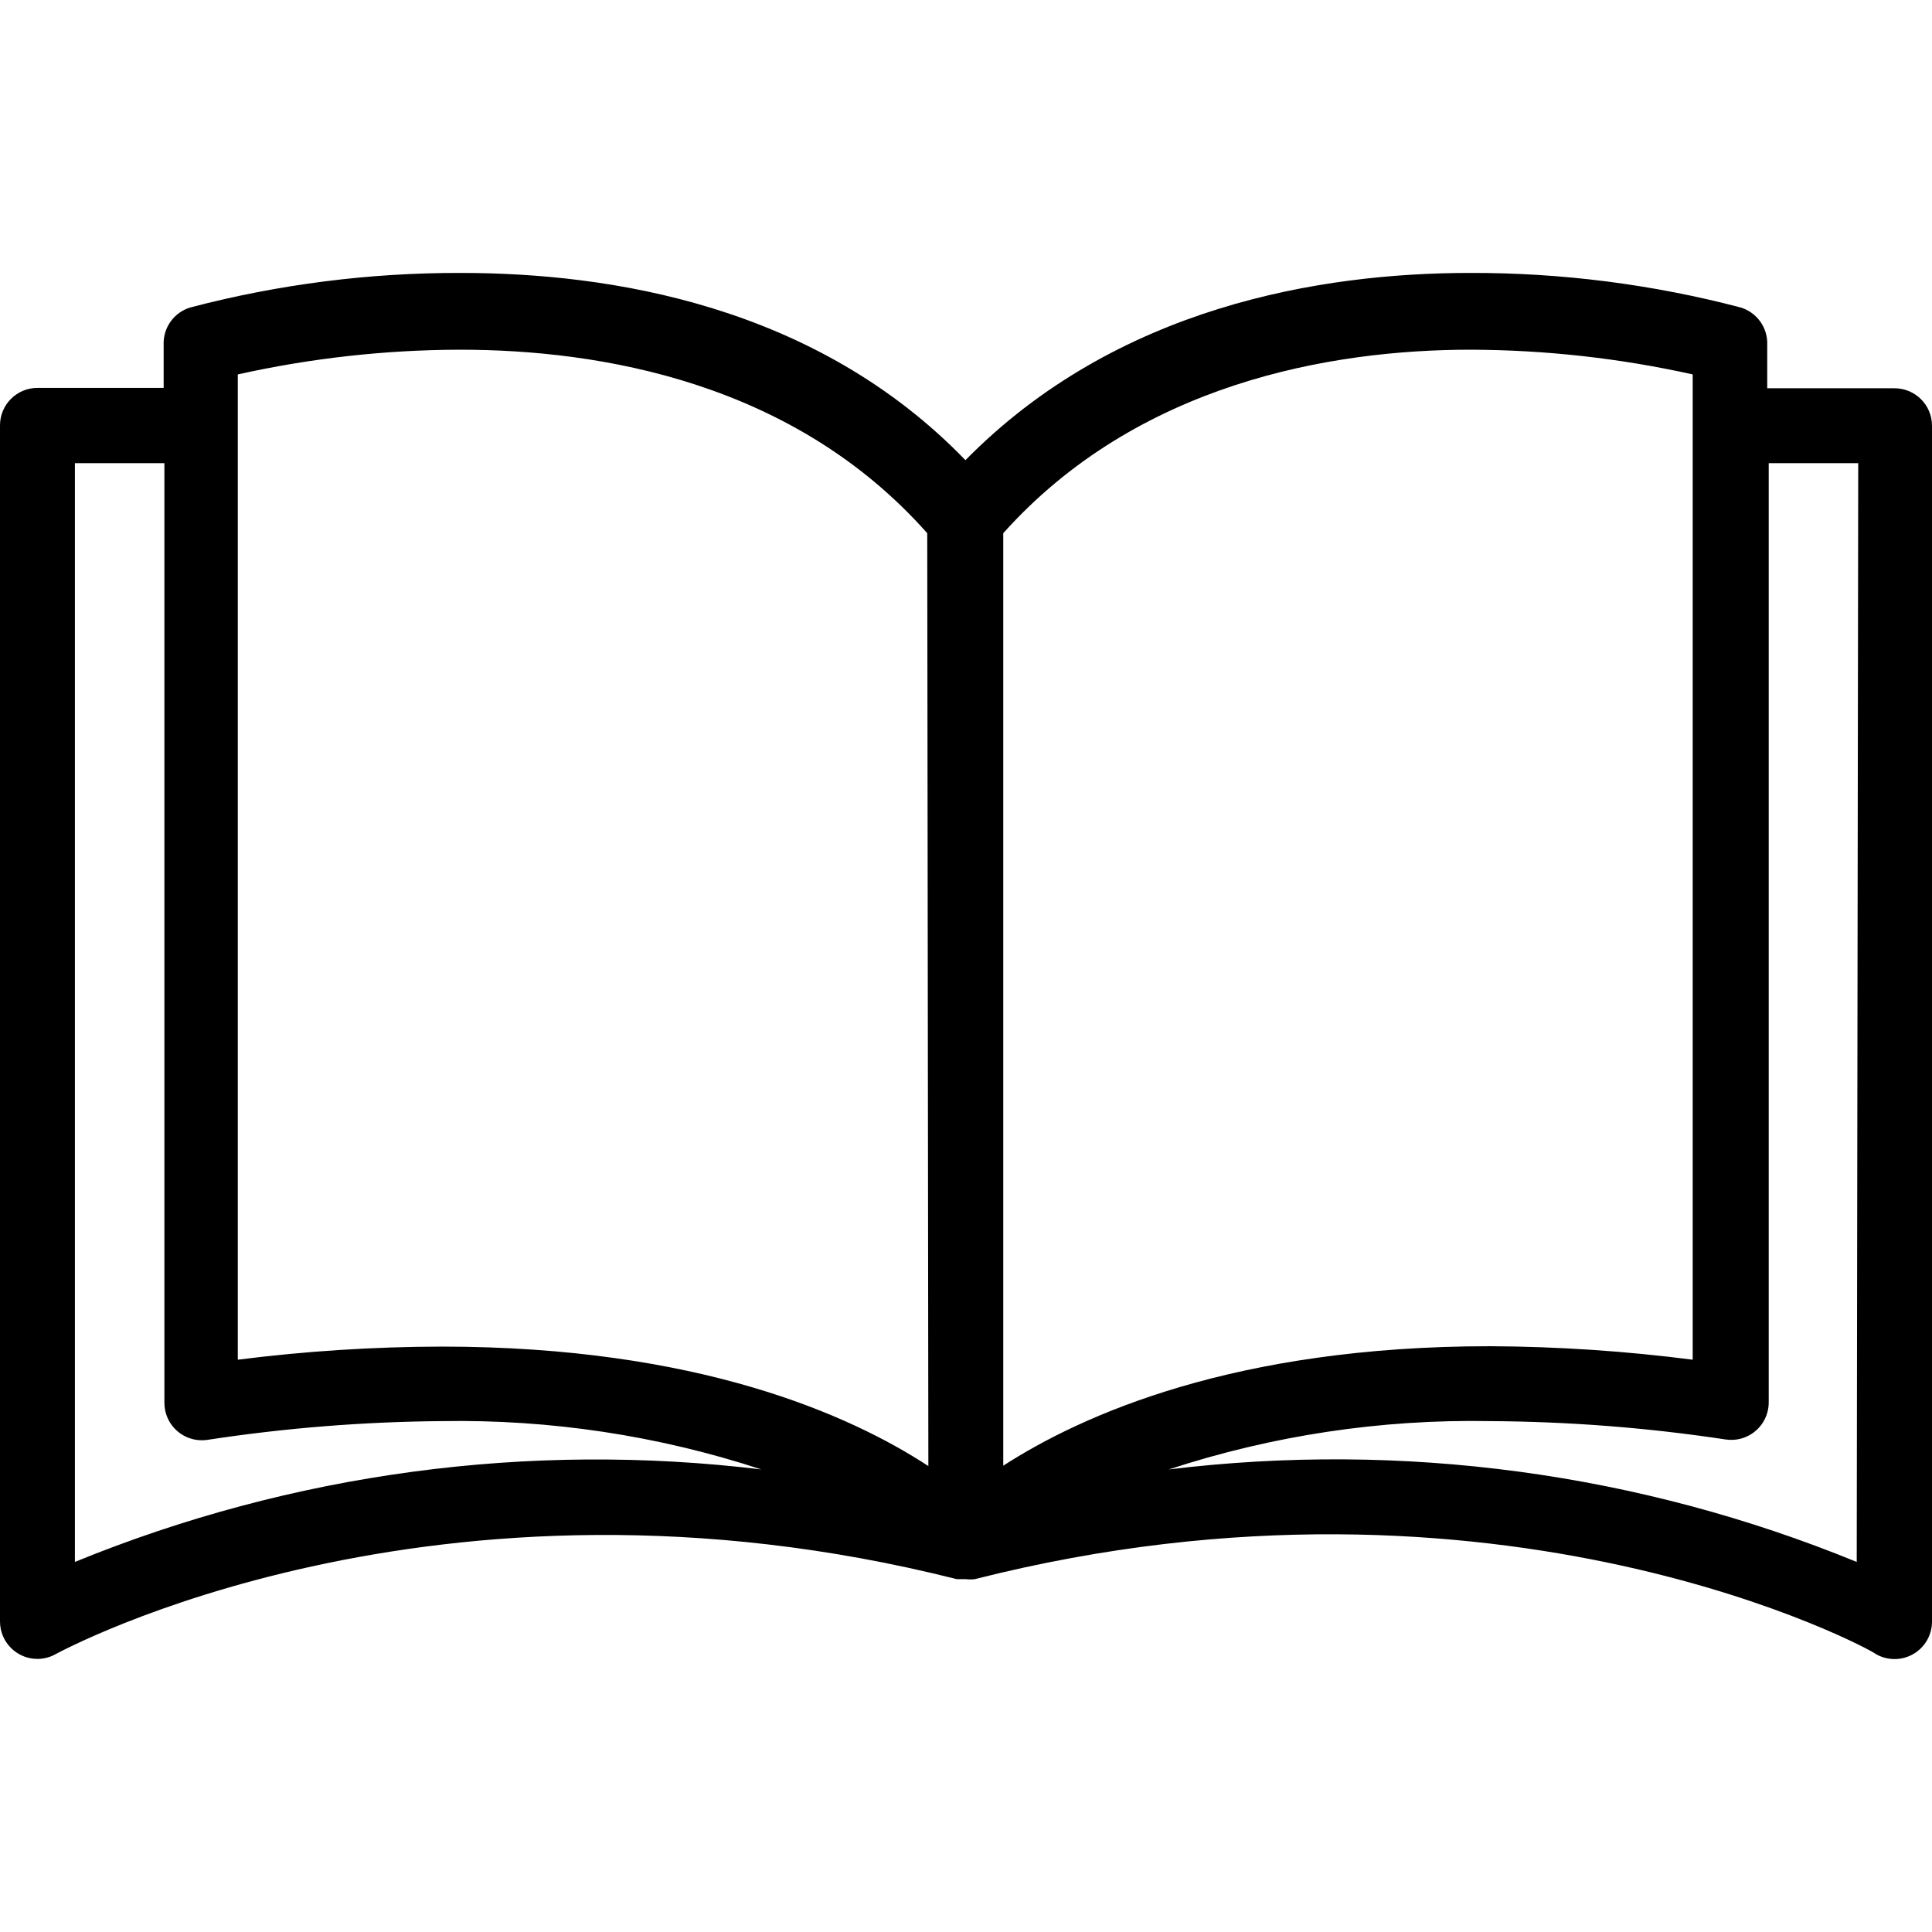
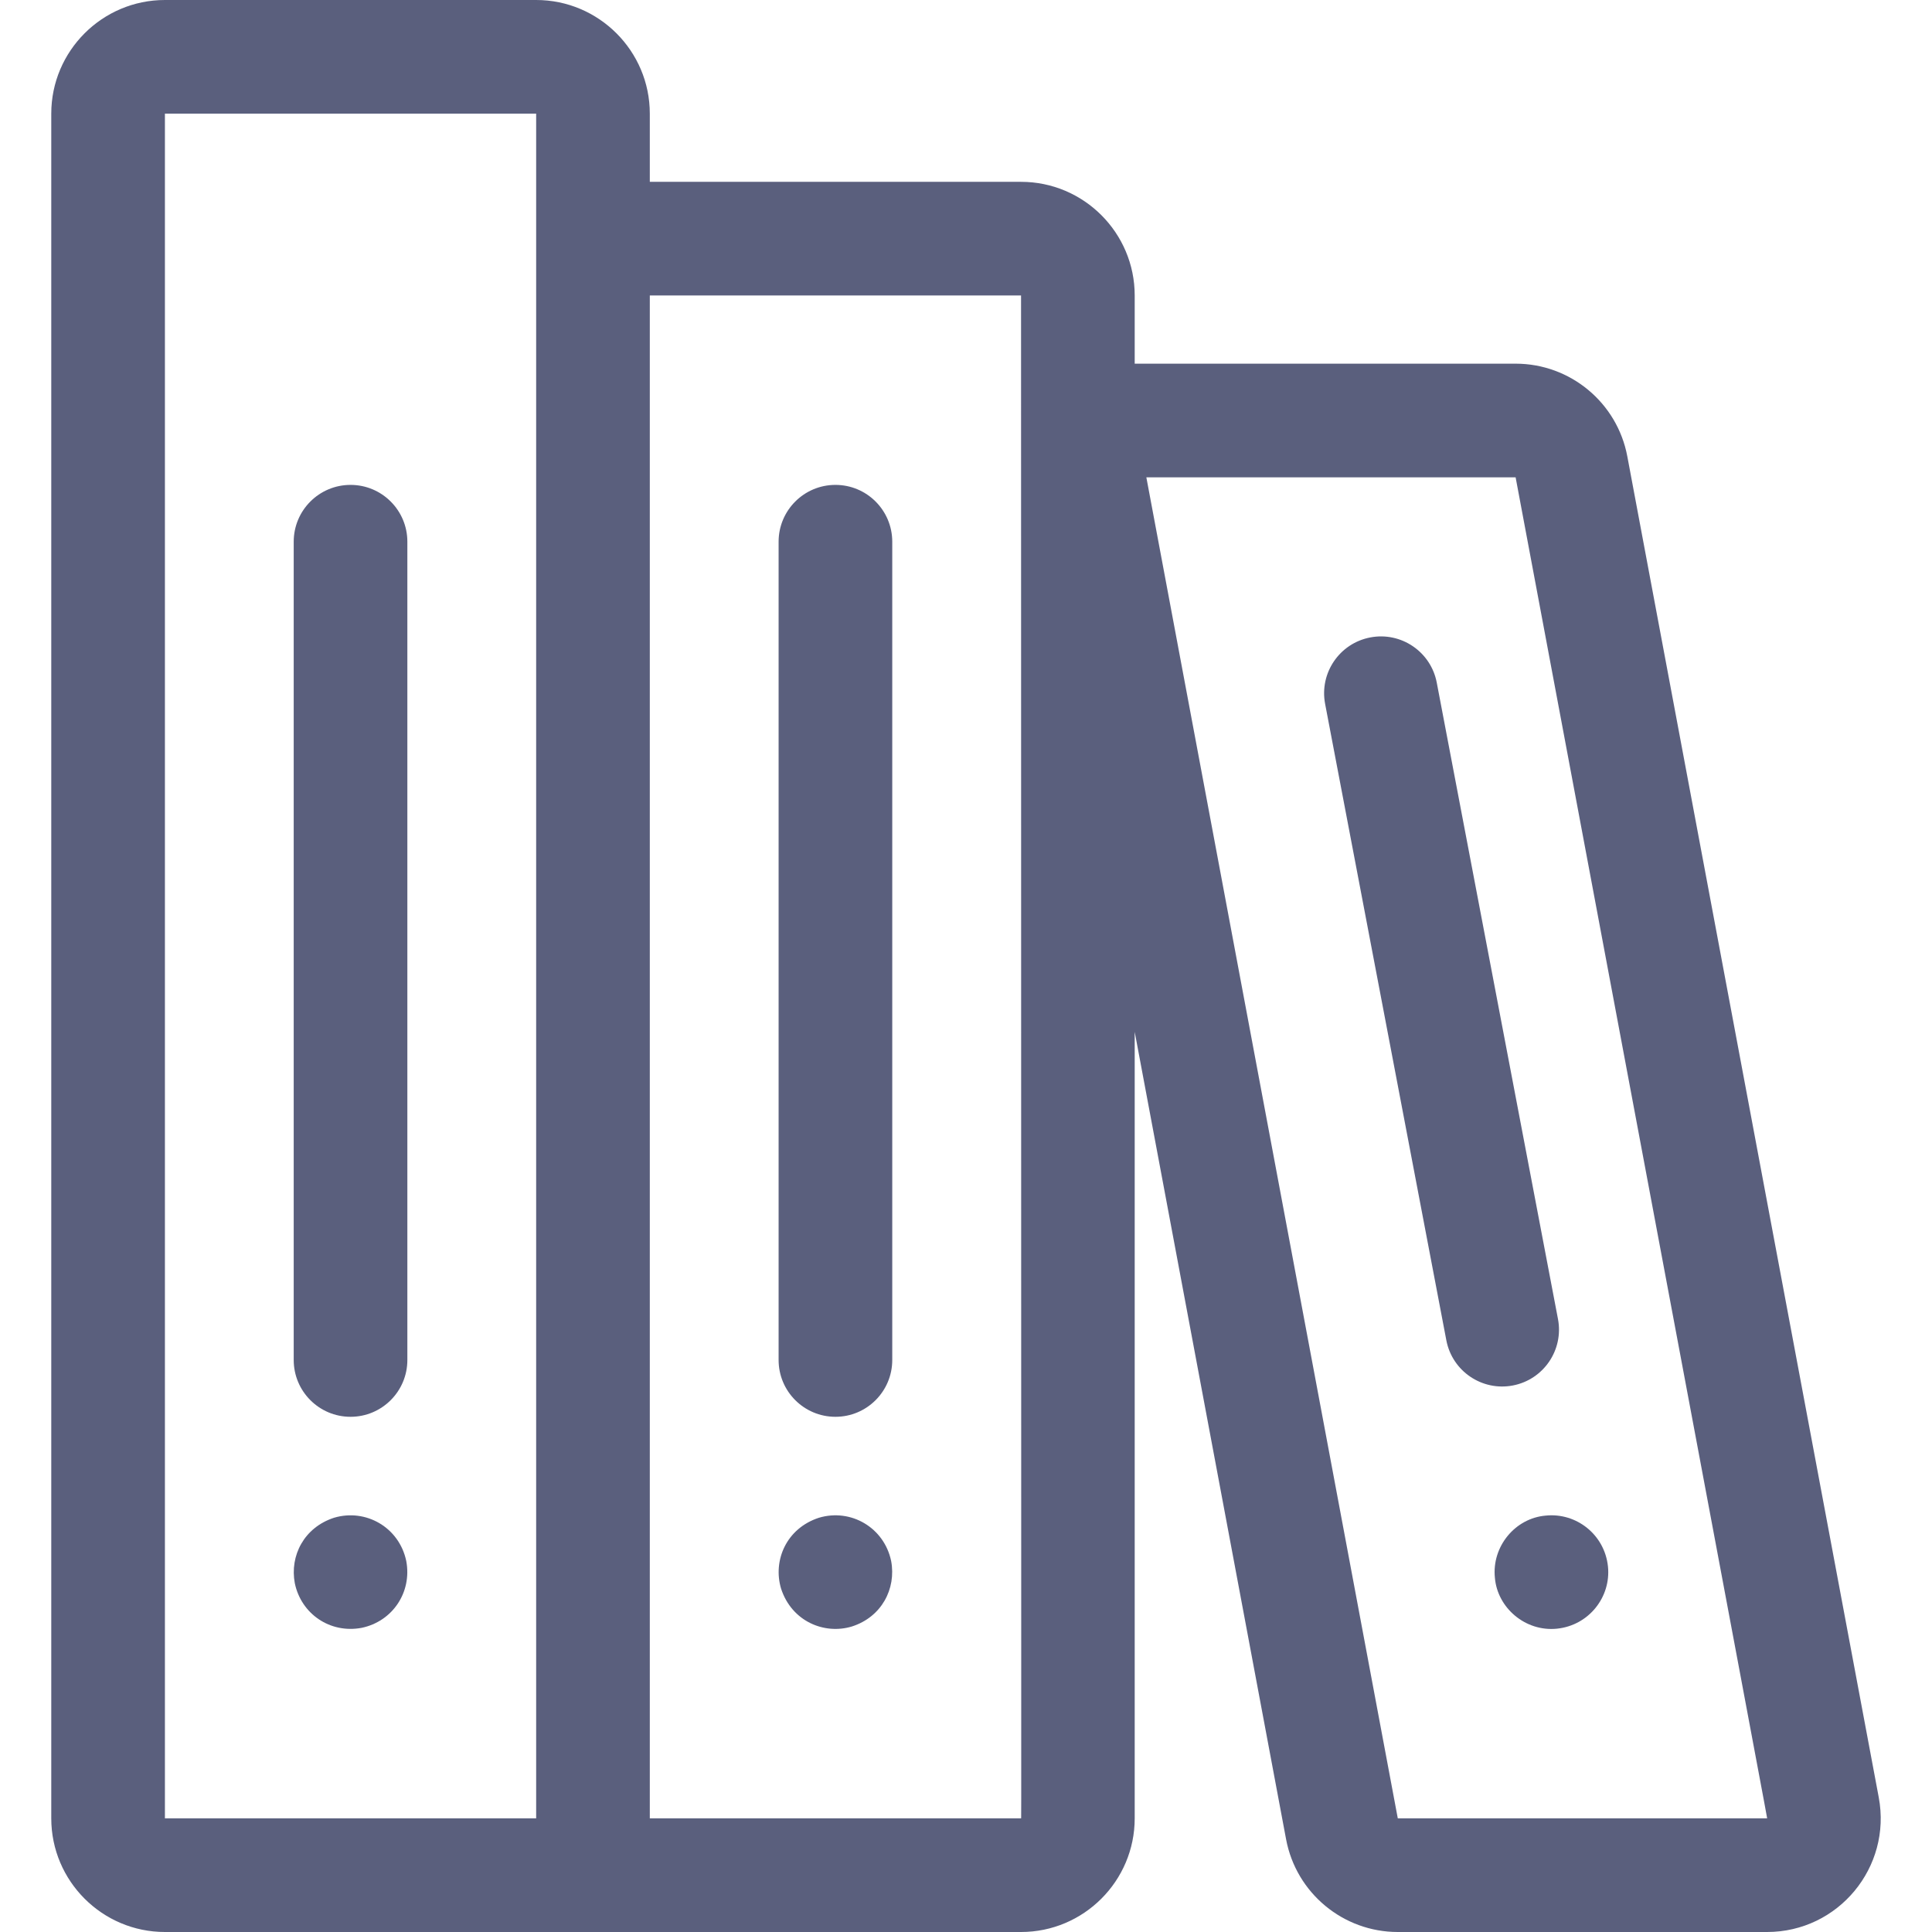
- <svg xmlns="http://www.w3.org/2000/svg" version="1.1" id="Capa_1" height="24" width="24" x="0px" y="0px" viewBox="0 0 412.72 412.72" style="enable-background:new 0 0 412.72 412.72;" xml:space="preserve">
+ <svg xmlns="http://www.w3.org/2000/svg" version="1.1" width="24" height="24" x="0" y="0" viewBox="0 0 510 510" style="enable-background:new 0 0 512 512" xml:space="preserve" class="">
  <g>
    <g>
-       <path d="M404.72,82.944c-0.027,0-0.054,0-0.08,0h0h-27.12v-9.28c0.146-3.673-2.23-6.974-5.76-8    c-18.828-4.934-38.216-7.408-57.68-7.36c-32,0-75.6,7.2-107.84,40c-32-33.12-75.92-40-107.84-40    c-19.464-0.048-38.852,2.426-57.68,7.36c-3.53,1.026-5.906,4.327-5.76,8v9.2H8c-4.418,0-8,3.582-8,8v255.52c0,4.418,3.582,8,8,8    c1.374-0.004,2.724-0.362,3.92-1.04c0.8-0.4,80.8-44.16,192.48-16h1.2h0.72c0.638,0.077,1.282,0.077,1.92,0    c112-28.4,192,15.28,192.48,16c2.475,1.429,5.525,1.429,8,0c2.46-1.42,3.983-4.039,4-6.88V90.944    C412.72,86.526,409.139,82.944,404.72,82.944z M16,333.664V98.944h19.12v200.64c-0.05,4.418,3.491,8.04,7.909,8.09    c0.432,0.005,0.864-0.025,1.291-0.09c16.55-2.527,33.259-3.864,50-4c23.19-0.402,46.283,3.086,68.32,10.32    C112.875,307.886,62.397,314.688,16,333.664z M94.32,287.664c-14.551,0.033-29.085,0.968-43.52,2.8V79.984    c15.576-3.47,31.482-5.241,47.44-5.28c29.92,0,71.2,6.88,99.84,39.2l0.24,199.28C181.68,302.304,149.2,287.664,94.32,287.664z     M214.32,113.904c28.64-32,69.92-39.2,99.84-39.2c15.957,0.047,31.863,1.817,47.44,5.28v210.48    c-14.354-1.849-28.808-2.811-43.28-2.88c-54.56,0-87.12,14.64-104,25.52V113.904z M396.64,333.664    c-46.496-19.028-97.09-25.831-146.96-19.76c22.141-7.26,45.344-10.749,68.64-10.32c16.846,0.094,33.663,1.404,50.32,3.92    c4.368,0.663,8.447-2.341,9.11-6.709c0.065-0.427,0.095-0.859,0.09-1.291V98.944h19.12L396.64,333.664z" />
+       <path d="m495.945 474.472-66.375-354c-2.658-14.18-15.059-24.472-29.486-24.472h-100.551v-18c0-16.542-13.458-30-30-30h-98v-18c0-16.542-13.458-30-30-30h-98c-16.542 0-30 13.458-30 30v450c0 16.542 13.458 30 30 30h226c16.542 0 30-13.458 30-30v-207.606l39.963 213.135c2.658 14.18 15.059 24.472 29.486 24.472h97.478c18.801-.001 32.943-17.086 29.485-35.529zm-354.412 5.528h-98v-450h98zm128 0h-98v-402h98c.019 410.917.1 402 0 402zm196.926 0h-97.477l-66.375-354h97.477c68 362.485 66.475 354 66.375 354z" fill="#5a5f7d" data-original="#000000" style="" class="" />
+       <path d="m92.533 374c8.284 0 15-6.716 15-15v-216c0-8.284-6.716-15-15-15s-15 6.716-15 15v216c0 8.284 6.715 15 15 15z" fill="#5a5f7d" data-original="#000000" style="" class="" />
+       <path d="m77.823 417.93c1.681 8.099 9.307 13.34 17.64 11.78 8.151-1.7 13.327-9.379 11.78-17.64-1.851-8.873-10.662-13.926-19.07-11.42-7.917 2.58-11.715 10.026-10.35 17.28z" fill="#5a5f7d" data-original="#000000" style="" class="" />
+       <path d="m220.533 128c-8.284 0-15 6.716-15 15v216c0 8.284 6.716 15 15 15s15-6.716 15-15v-216c0-8.284-6.716-15-15-15z" fill="#5a5f7d" data-original="#000000" style="" class="" />
+       <path d="m235.243 412.07c-1.834-8.795-10.583-13.949-19.07-11.42-8.613 2.807-12.201 11.289-9.99 18.71 2.831 8.686 11.446 12.2 18.7 9.99 7.802-2.488 11.738-9.915 10.36-17.28z" fill="#5a5f7d" data-original="#000000" style="" class="" />
+       <path d="m361.726 168.265c-8.138 1.55-13.479 9.404-11.928 17.542l32 168c1.552 8.148 9.414 13.478 17.542 11.928 8.138-1.55 13.479-9.404 11.928-17.542l-32-168c-1.55-8.138-9.402-13.482-17.542-11.928z" fill="#5a5f7d" data-original="#000000" style="" class="" />
+       <path d="m408.053 400.08c-8.093.667-14.285 8.162-13.44 16.4.654 7.936 8.039 14.307 16.4 13.45 8.423-.874 14.275-8.373 13.45-16.41-.878-8.453-8.379-14.26-16.41-13.44z" fill="#5a5f7d" data-original="#000000" style="" class="" />
    </g>
  </g>
-   <g>
- </g>
-   <g>
- </g>
-   <g>
- </g>
-   <g>
- </g>
-   <g>
- </g>
-   <g>
- </g>
-   <g>
- </g>
-   <g>
- </g>
-   <g>
- </g>
-   <g>
- </g>
-   <g>
- </g>
-   <g>
- </g>
-   <g>
- </g>
-   <g>
- </g>
-   <g>
- </g>
</svg>
